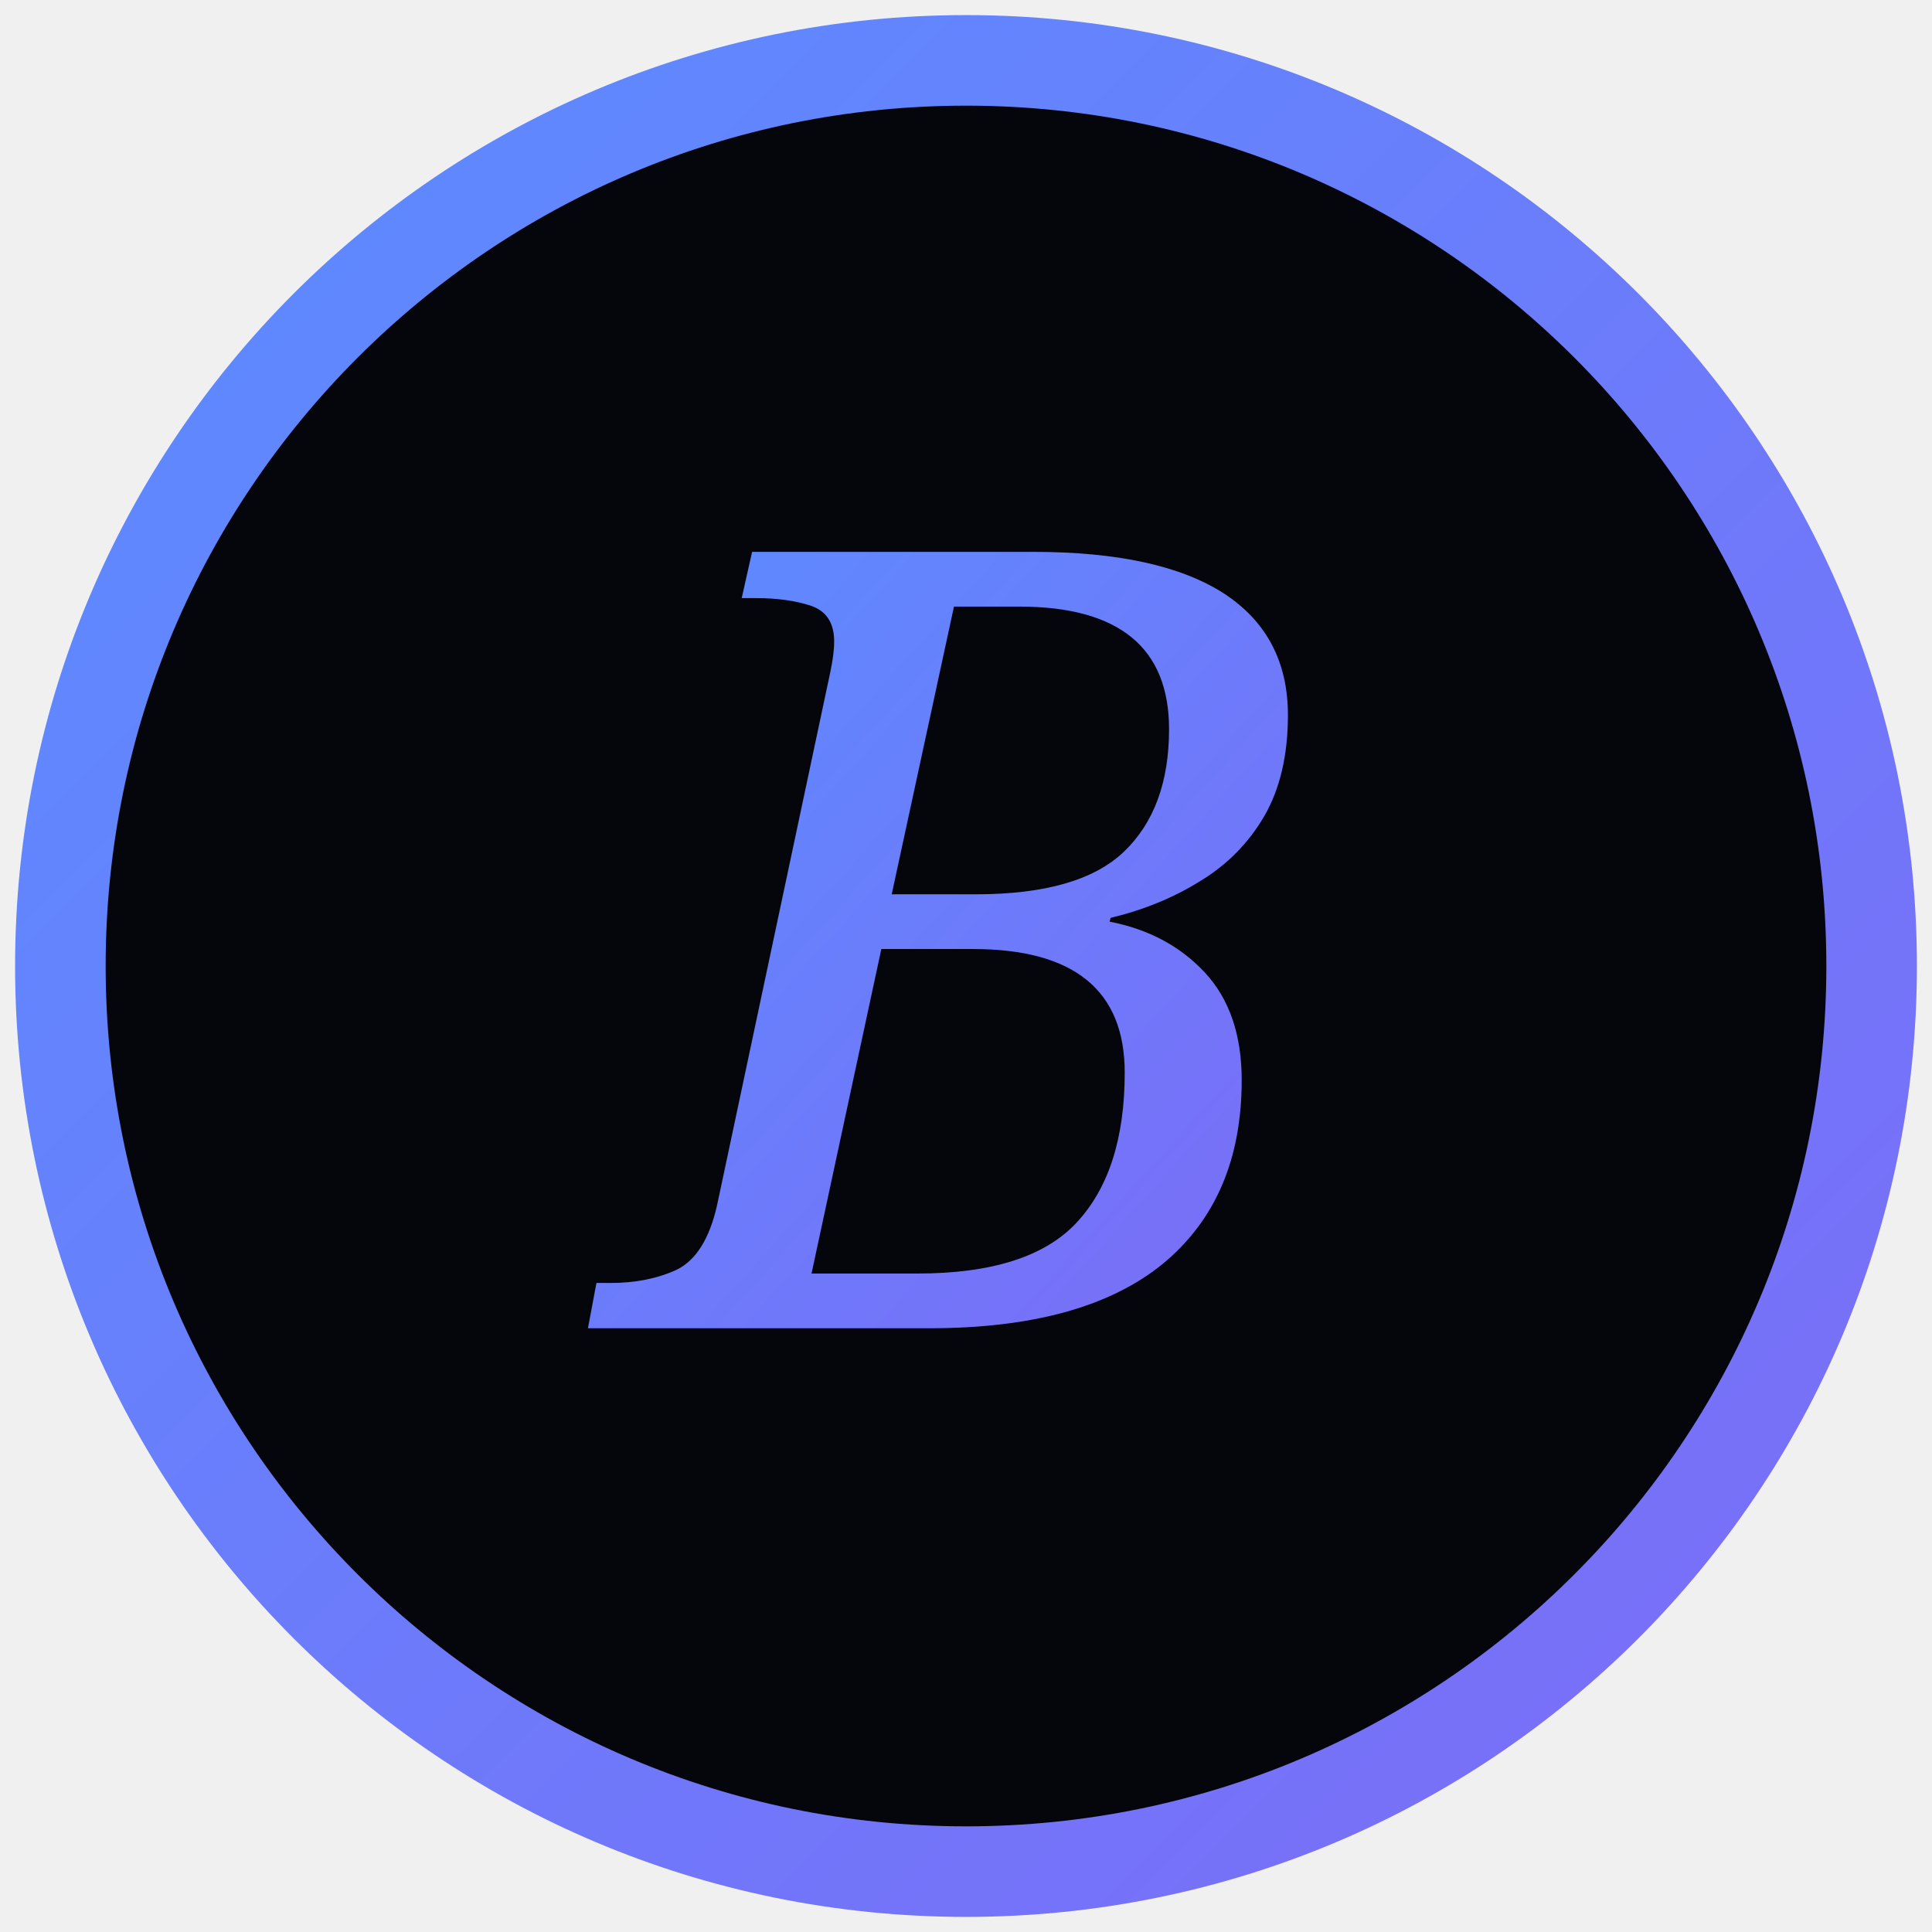
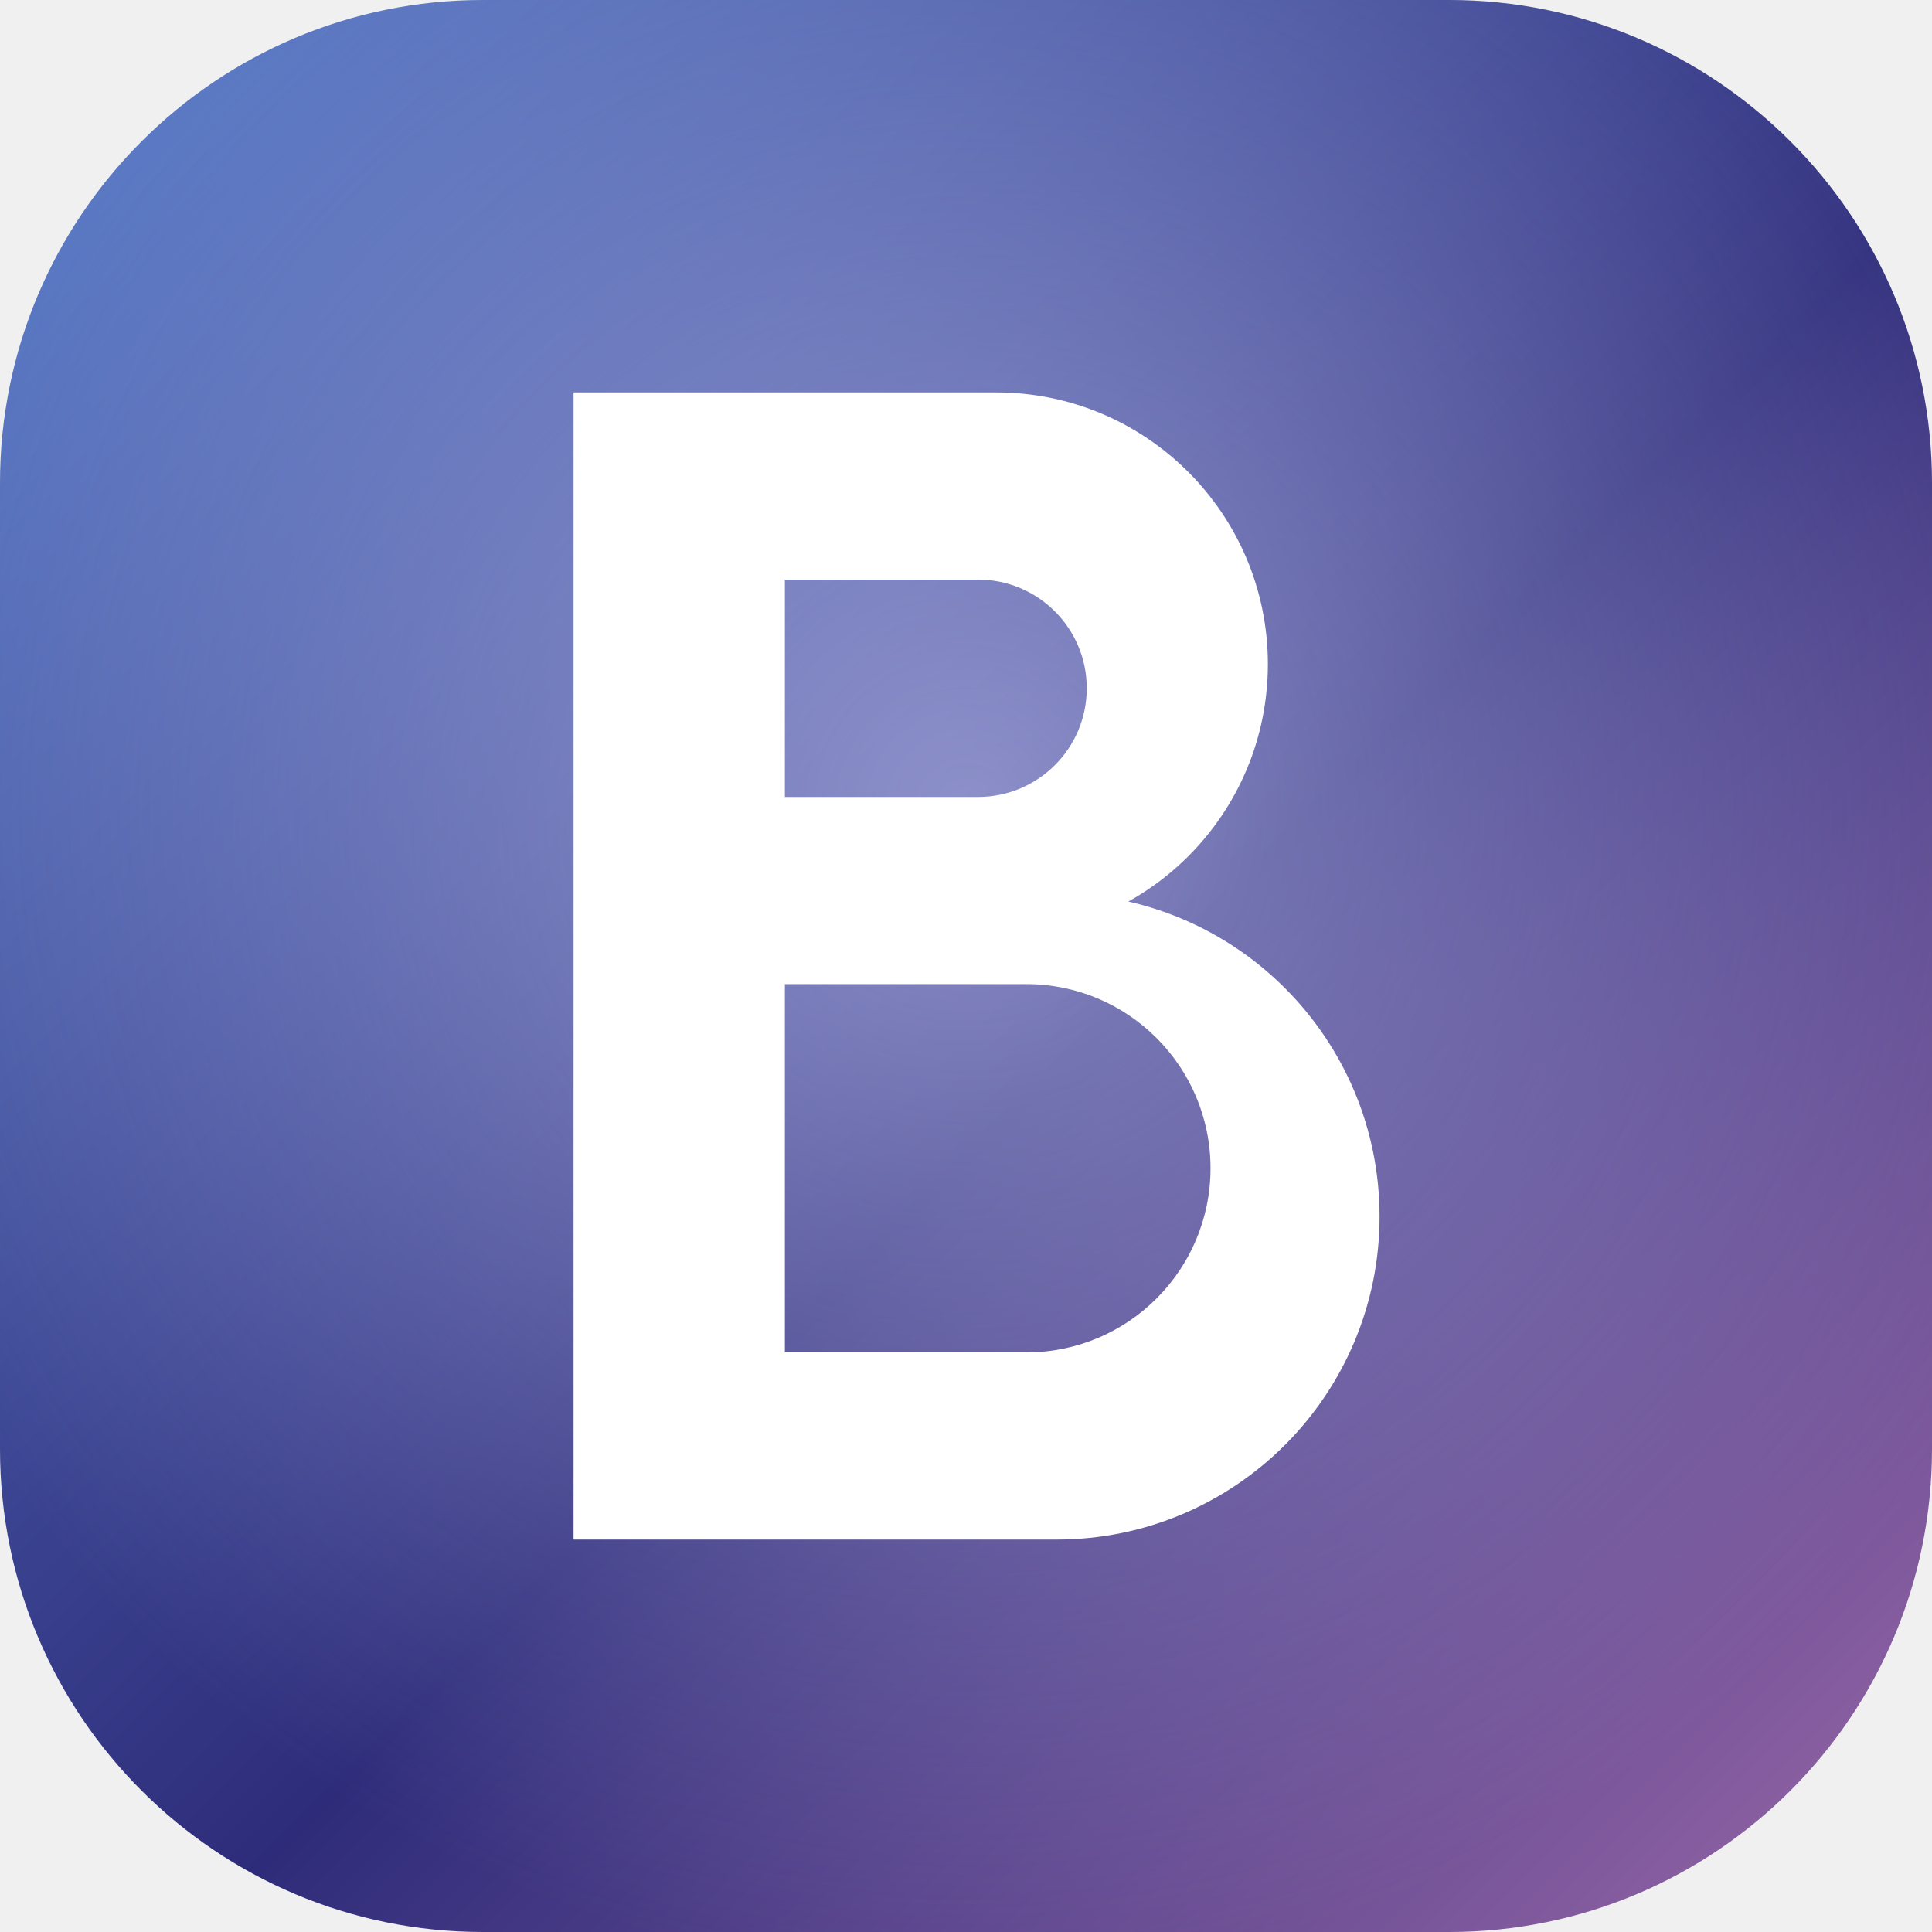
<svg xmlns="http://www.w3.org/2000/svg" viewBox="0 0 32 32">
  <defs>
-     <linearGradient id="g" x1="0" y1="0" x2="1" y2="1">
-       <stop offset="0" stop-color="#5B8CFF" />
-       <stop offset="1" stop-color="#7C6CF7" />
+     <linearGradient id="f" x1="0" y1="0" x2="1" y2="1">
+       <stop offset="0" stop-color="#5A7FCB" />
+       <stop offset=".55" stop-color="#2E2C7A" />
+       <stop offset="1" stop-color="#9A68A8" />
    </linearGradient>
+     <radialGradient id="g" cx=".5" cy=".42" r=".6">
+       <stop offset="0" stop-color="#D4D6FF" stop-opacity=".55" />
+       <stop offset="1" stop-color="#D4D6FF" stop-opacity="0" />
+     </radialGradient>
  </defs>
-   <circle cx="16" cy="16" r="15" fill="#05060B" stroke="url(#g)" stroke-width="1.5" />
-   <text x="16" y="22" font-family="Georgia,serif" font-size="18" font-style="italic" text-anchor="middle" fill="url(#g)">B</text>
+   <rect width="32" height="32" rx="8" fill="url(#f)" />
+   <rect width="32" height="32" rx="8" fill="url(#g)" />
+   <mask id="b">
+     <rect width="32" height="32" fill="#000" />
+     <path fill="#FFF" d="M9.5 6.5H16.5A4.5 4.5 0 0 1 16.5 15.5H9.5Z M9.5 14.8H17.5A5.35 5.35 0 0 1 17.5 25.5H9.5Z" />
+     <path fill="#000" d="M13 9.6H16.2A1.8 1.8 0 0 1 16.2 13.2H13Z M13 16.3H17A3.05 3.05 0 0 1 17 22.4H13Z" />
+   </mask>
+   <rect width="32" height="32" fill="#FFFFFF" mask="url(#b)" />
</svg>
